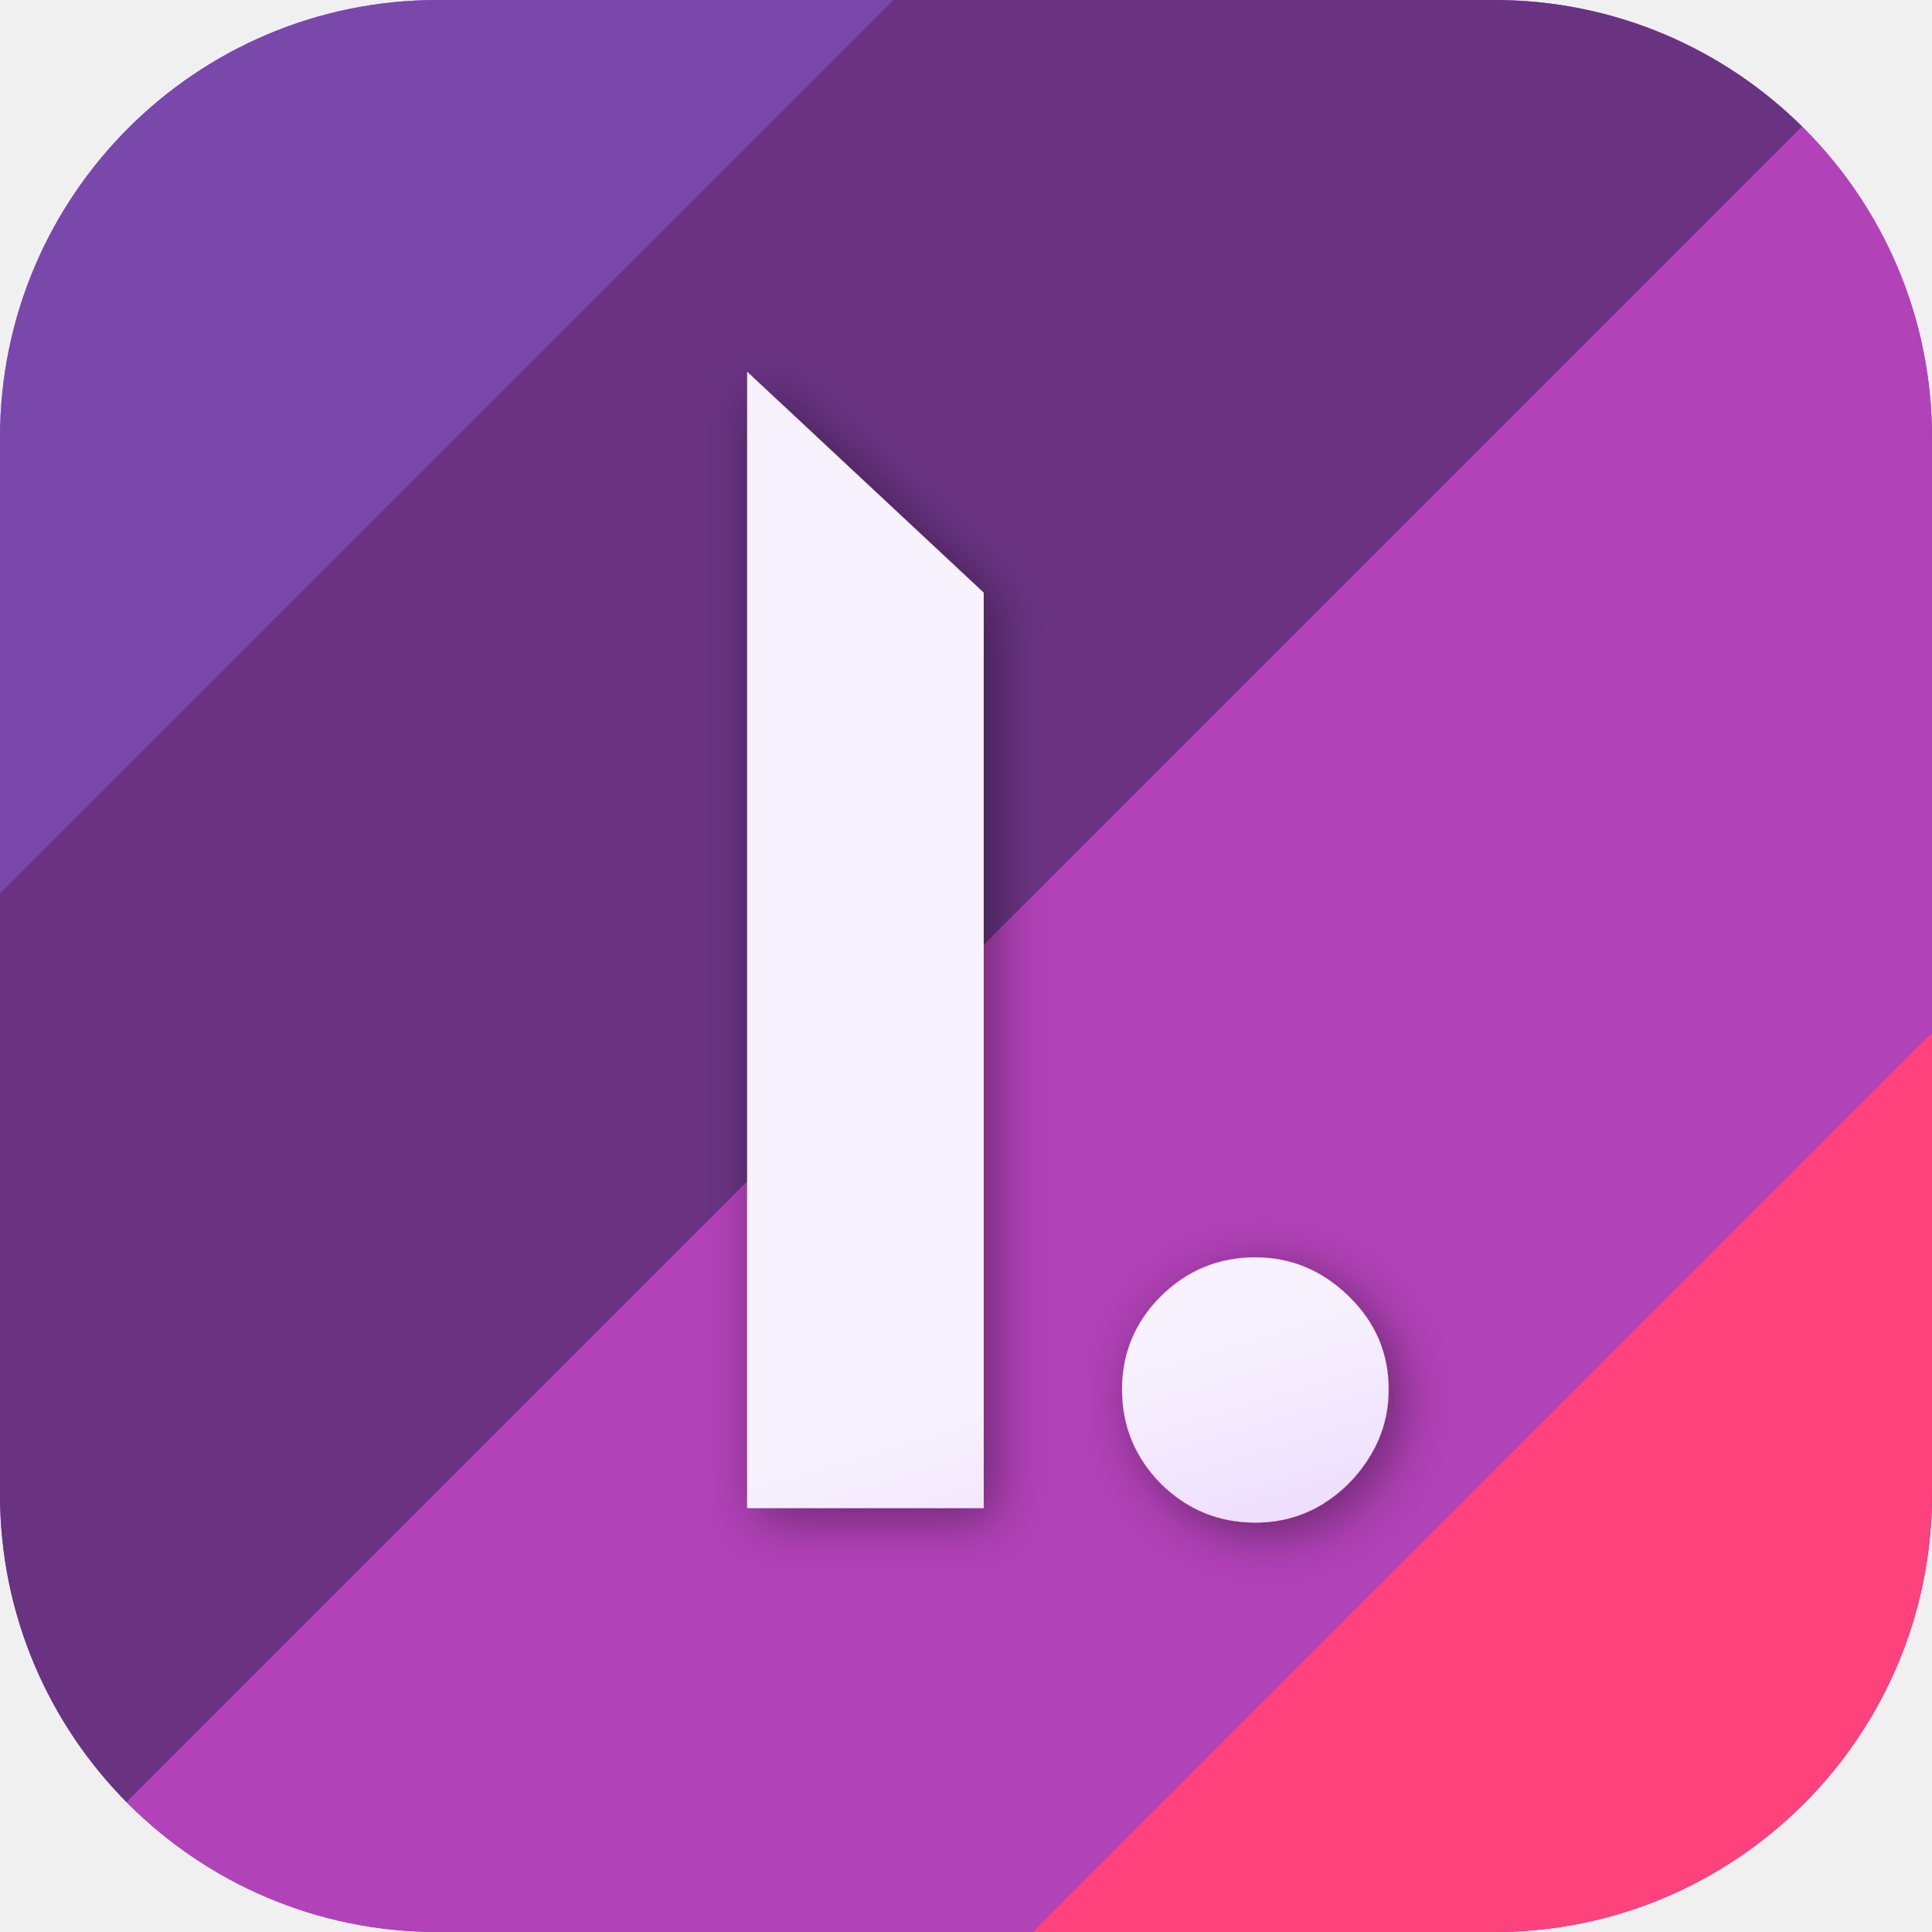
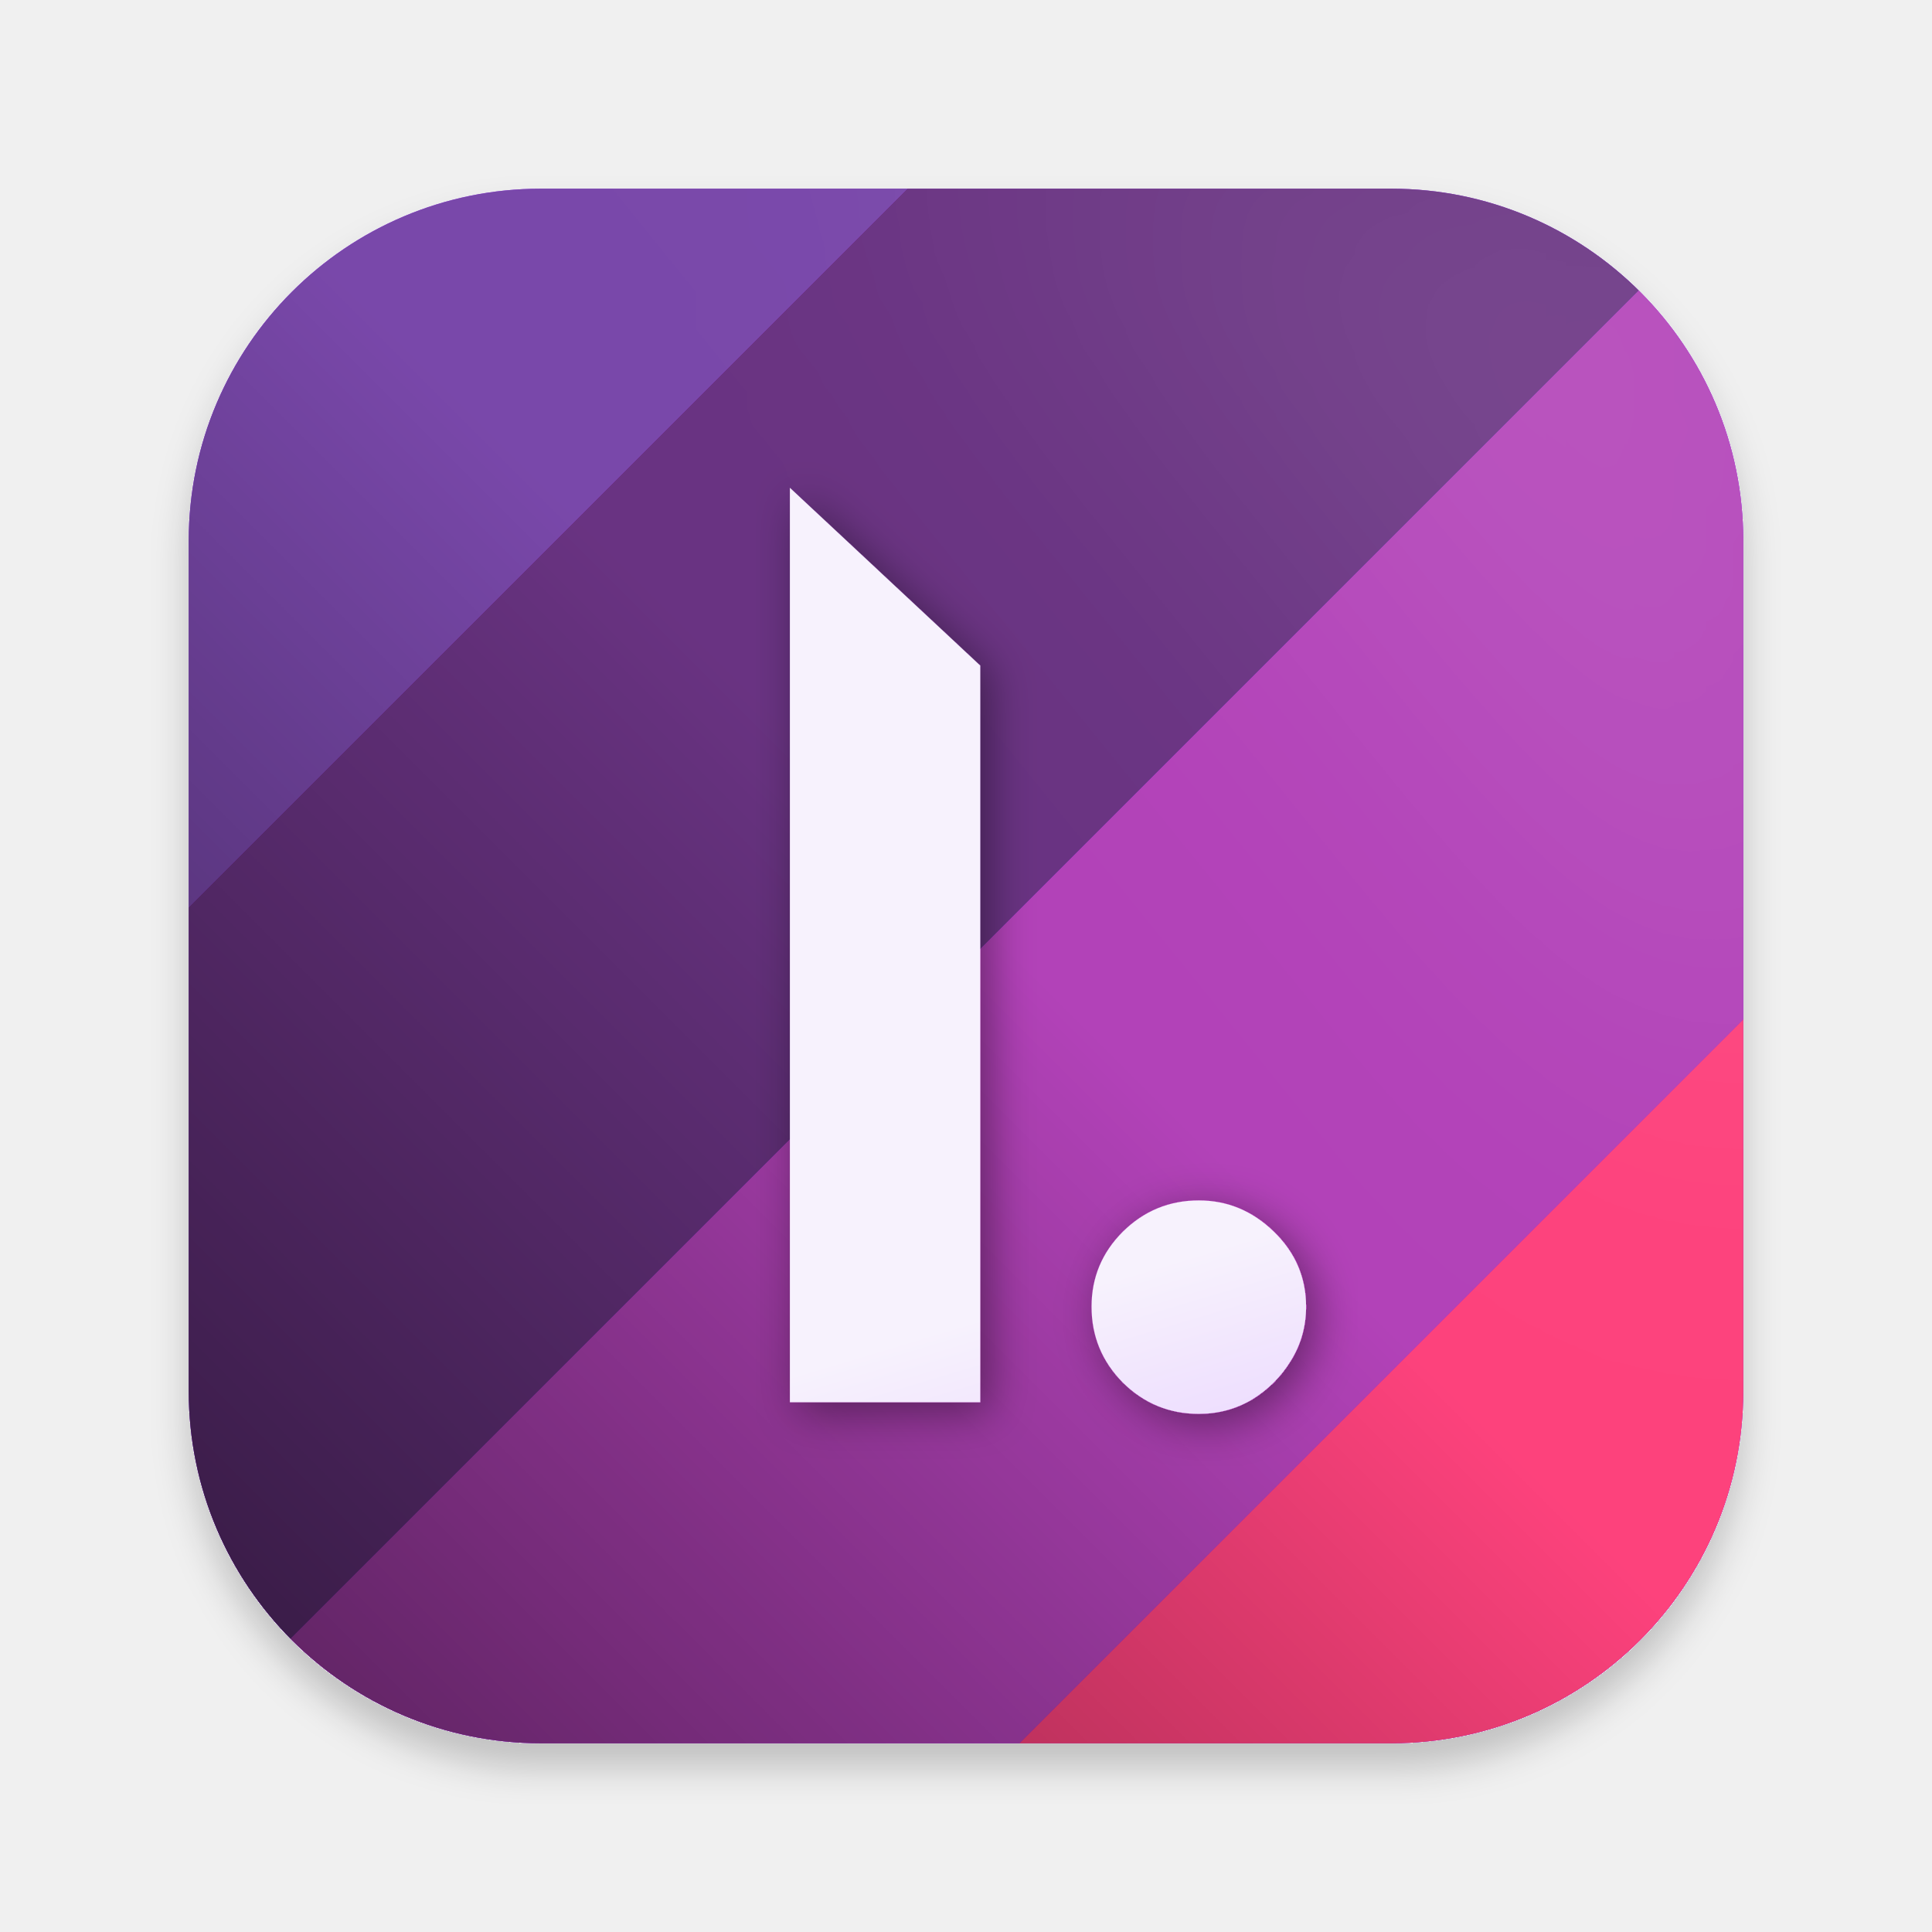
- <svg xmlns="http://www.w3.org/2000/svg" width="1024" height="1024" fill="none">
-   <g clip-path="url(#a)">
-     <rect width="1024" height="1024" fill="url(#b)" rx="232" />
-     <path fill="#7948AA" d="m525.438-601.043 274.46 274.46-1236.92 1236.921-274.46-274.46z" />
-     <path fill="#693382" d="m799.898-326.583 274.46 274.46-1236.92 1236.921-274.46-274.46z" />
-     <path fill="#B242B8" d="m1074.36-52.123 274.46 274.46L111.9 1459.259l-274.46-274.46z" />
-     <path fill="#FD427C" d="m1348.82 222.338 274.46 274.46L386.36 1733.72 111.9 1459.26z" />
-     <g filter="url(#c)">
-       <path fill="url(#d)" d="M521.397 314.12v485.233H396V197l125.397 117.12Z" />
-       <path fill="url(#e)" d="M665.354 807c-19.428 0-36.108-6.863-50.041-20.588-13.737-13.922-20.605-30.588-20.605-50 0-19.216 6.868-35.686 20.605-49.412 13.933-13.725 30.613-20.588 50.041-20.588 18.839 0 35.323 6.863 49.452 20.588C728.935 700.726 736 717.196 736 736.412c0 12.941-3.336 24.804-10.008 35.588-6.476 10.588-15.012 19.118-25.609 25.588-10.597 6.275-22.273 9.412-35.029 9.412Z" />
+ <svg xmlns="http://www.w3.org/2000/svg" width="1024" height="1024" viewBox="0 0 1024 1024" fill="none">
+   <g filter="url(#filter0_d_304_553)">
+     <g clip-path="url(#clip0_304_553)">
+       <rect x="100" y="100" width="824" height="824" rx="186.688" fill="url(#paint0_linear_304_553)" />
+       <rect x="522.813" y="-383.652" width="312.336" height="1407.62" transform="rotate(45 522.813 -383.652)" fill="#7948AA" />
+       <rect x="743.668" y="-162.797" width="312.336" height="1407.62" transform="rotate(45 743.668 -162.797)" fill="#693382" />
+       <rect x="964.523" y="58.057" width="312.336" height="1407.62" transform="rotate(45 964.523 58.0574)" fill="#B242B8" />
+       <rect x="1185.38" y="278.912" width="312.336" height="1407.62" transform="rotate(45 1185.38 278.912)" fill="#FD427C" />
+       <g clip-path="url(#clip1_304_553)">
+         <rect width="824" height="824" transform="translate(100 100)" fill="url(#paint1_linear_304_553)" />
+         <g filter="url(#filter1_f_304_553)">
+           <rect x="441.686" y="-17.85" width="384.641" height="790.728" transform="rotate(-38.9581 441.686 -17.8503)" fill="white" fill-opacity="0.1" />
+         </g>
+       </g>
+       <g filter="url(#filter2_d_304_553)">
+         <path d="M519.561 352.768V743.229H418.656V258.523L519.561 352.768Z" fill="url(#paint2_linear_304_553)" />
+         <path d="M635.402 749.383C619.769 749.383 606.346 743.86 595.135 732.816C584.081 721.613 578.554 708.202 578.554 692.581C578.554 677.119 584.081 663.865 595.135 652.82C606.346 641.776 619.769 636.253 635.402 636.253C650.562 636.253 663.826 641.776 675.196 652.82C686.565 663.865 692.25 677.119 692.25 692.581C692.25 702.995 689.566 712.541 684.197 721.219C678.985 729.739 672.116 736.603 663.589 741.809C655.062 746.858 645.666 749.383 635.402 749.383Z" fill="url(#paint3_linear_304_553)" />
+       </g>
    </g>
  </g>
  <defs>
-     <linearGradient id="b" x1="133.426" x2="889.426" y1="0" y2="1024" gradientUnits="userSpaceOnUse">
-       <stop offset=".17" stop-color="#A64DFF" />
+     <filter id="filter0_d_304_553" x="80.688" y="93.562" width="862.625" height="862.625" filterUnits="userSpaceOnUse" color-interpolation-filters="sRGB">
+       <feFlood flood-opacity="0" result="BackgroundImageFix" />
+       <feColorMatrix in="SourceAlpha" type="matrix" values="0 0 0 0 0 0 0 0 0 0 0 0 0 0 0 0 0 0 127 0" result="hardAlpha" />
+       <feOffset dy="12.875" />
+       <feGaussianBlur stdDeviation="9.656" />
+       <feComposite in2="hardAlpha" operator="out" />
+       <feColorMatrix type="matrix" values="0 0 0 0 0 0 0 0 0 0 0 0 0 0 0 0 0 0 0.2 0" />
+       <feBlend mode="normal" in2="BackgroundImageFix" result="effect1_dropShadow_304_553" />
+       <feBlend mode="normal" in="SourceGraphic" in2="effect1_dropShadow_304_553" result="shape" />
+     </filter>
+     <filter id="filter1_f_304_553" x="235.686" y="-465.694" width="1208.27" height="1268.72" filterUnits="userSpaceOnUse" color-interpolation-filters="sRGB">
+       <feFlood flood-opacity="0" result="BackgroundImageFix" />
+       <feBlend mode="normal" in="SourceGraphic" in2="BackgroundImageFix" result="shape" />
+       <feGaussianBlur stdDeviation="103" result="effect1_foregroundBlur_304_553" />
+     </filter>
+     <filter id="filter2_d_304_553" x="400.953" y="240.82" width="318.656" height="535.922" filterUnits="userSpaceOnUse" color-interpolation-filters="sRGB">
+       <feFlood flood-opacity="0" result="BackgroundImageFix" />
+       <feColorMatrix in="SourceAlpha" type="matrix" values="0 0 0 0 0 0 0 0 0 0 0 0 0 0 0 0 0 0 127 0" result="hardAlpha" />
+       <feOffset dx="4.828" dy="4.828" />
+       <feGaussianBlur stdDeviation="11.266" />
+       <feComposite in2="hardAlpha" operator="out" />
+       <feColorMatrix type="matrix" values="0 0 0 0 0 0 0 0 0 0 0 0 0 0 0 0 0 0 0.4 0" />
+       <feBlend mode="normal" in2="BackgroundImageFix" result="effect1_dropShadow_304_553" />
+       <feBlend mode="normal" in="SourceGraphic" in2="effect1_dropShadow_304_553" result="shape" />
+     </filter>
+     <linearGradient id="paint0_linear_304_553" x1="207.367" y1="100" x2="815.71" y2="924" gradientUnits="userSpaceOnUse">
+       <stop offset="0.17" stop-color="#A64DFF" />
      <stop offset="1" stop-color="#7600EB" />
    </linearGradient>
-     <linearGradient id="d" x1="373.363" x2="576.19" y1="197" y2="874.965" gradientUnits="userSpaceOnUse">
-       <stop offset=".8" stop-color="#F7F2FD" />
+     <linearGradient id="paint1_linear_304_553" x1="824" y1="2.45571e-05" x2="-7.36713e-05" y2="824" gradientUnits="userSpaceOnUse">
+       <stop offset="0.48" stop-opacity="0" />
+       <stop offset="1" stop-opacity="0.5" />
+     </linearGradient>
+     <linearGradient id="paint2_linear_304_553" x1="400.44" y1="258.523" x2="563.653" y2="804.074" gradientUnits="userSpaceOnUse">
+       <stop offset="0.8" stop-color="#F7F2FD" />
      <stop offset="1" stop-color="#EBD8FE" />
    </linearGradient>
-     <linearGradient id="e" x1="373.363" x2="576.19" y1="197" y2="874.965" gradientUnits="userSpaceOnUse">
-       <stop offset=".8" stop-color="#F7F2FD" />
+     <linearGradient id="paint3_linear_304_553" x1="400.44" y1="258.523" x2="563.653" y2="804.074" gradientUnits="userSpaceOnUse">
+       <stop offset="0.8" stop-color="#F7F2FD" />
      <stop offset="1" stop-color="#EBD8FE" />
    </linearGradient>
-     <clipPath id="a">
-       <rect width="1024" height="1024" fill="#fff" rx="232" />
+     <clipPath id="clip0_304_553">
+       <rect x="100" y="100" width="824" height="824" rx="186.688" fill="white" />
    </clipPath>
-     <filter id="c" width="396" height="666" x="374" y="175" color-interpolation-filters="sRGB" filterUnits="userSpaceOnUse">
-       <feFlood flood-opacity="0" result="BackgroundImageFix" />
-       <feColorMatrix in="SourceAlpha" result="hardAlpha" values="0 0 0 0 0 0 0 0 0 0 0 0 0 0 0 0 0 0 127 0" />
-       <feOffset dx="6" dy="6" />
-       <feGaussianBlur stdDeviation="14" />
-       <feComposite in2="hardAlpha" operator="out" />
-       <feColorMatrix values="0 0 0 0 0 0 0 0 0 0 0 0 0 0 0 0 0 0 0.4 0" />
-       <feBlend in2="BackgroundImageFix" result="effect1_dropShadow_304_554" />
-       <feBlend in="SourceGraphic" in2="effect1_dropShadow_304_554" result="shape" />
-     </filter>
+     <clipPath id="clip1_304_553">
+       <rect width="824" height="824" fill="white" transform="translate(100 100)" />
+     </clipPath>
  </defs>
</svg>
